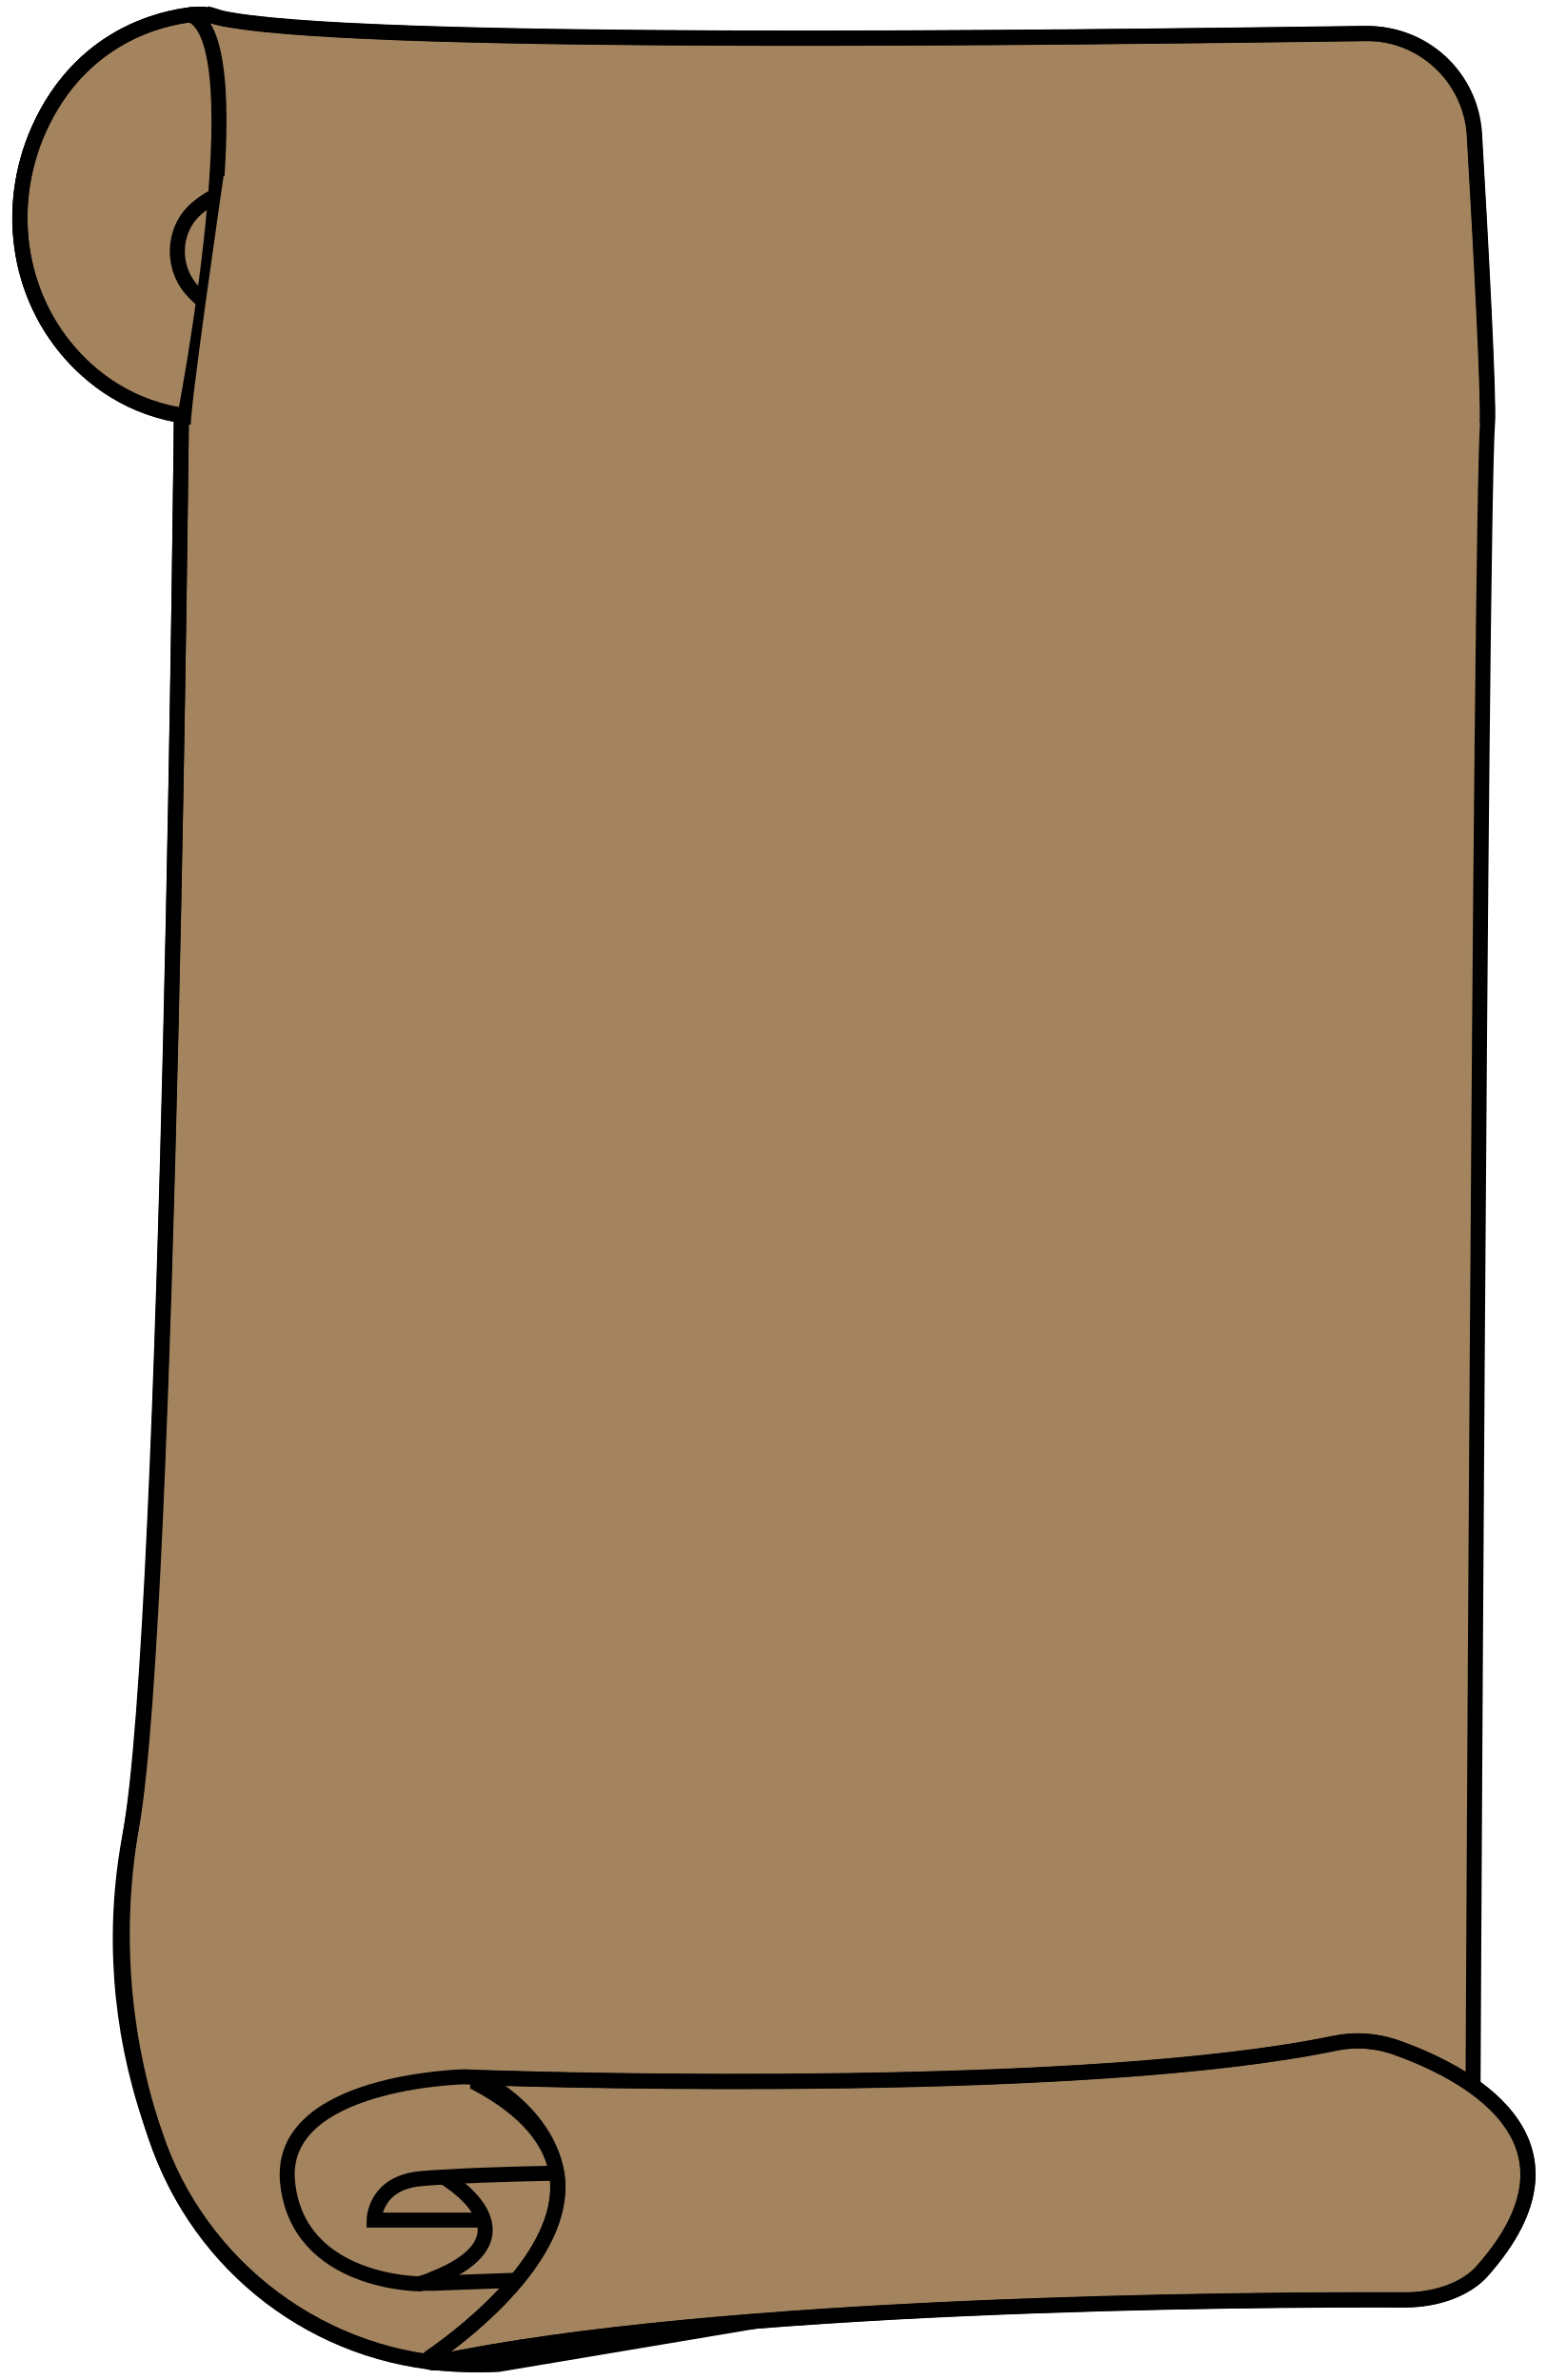
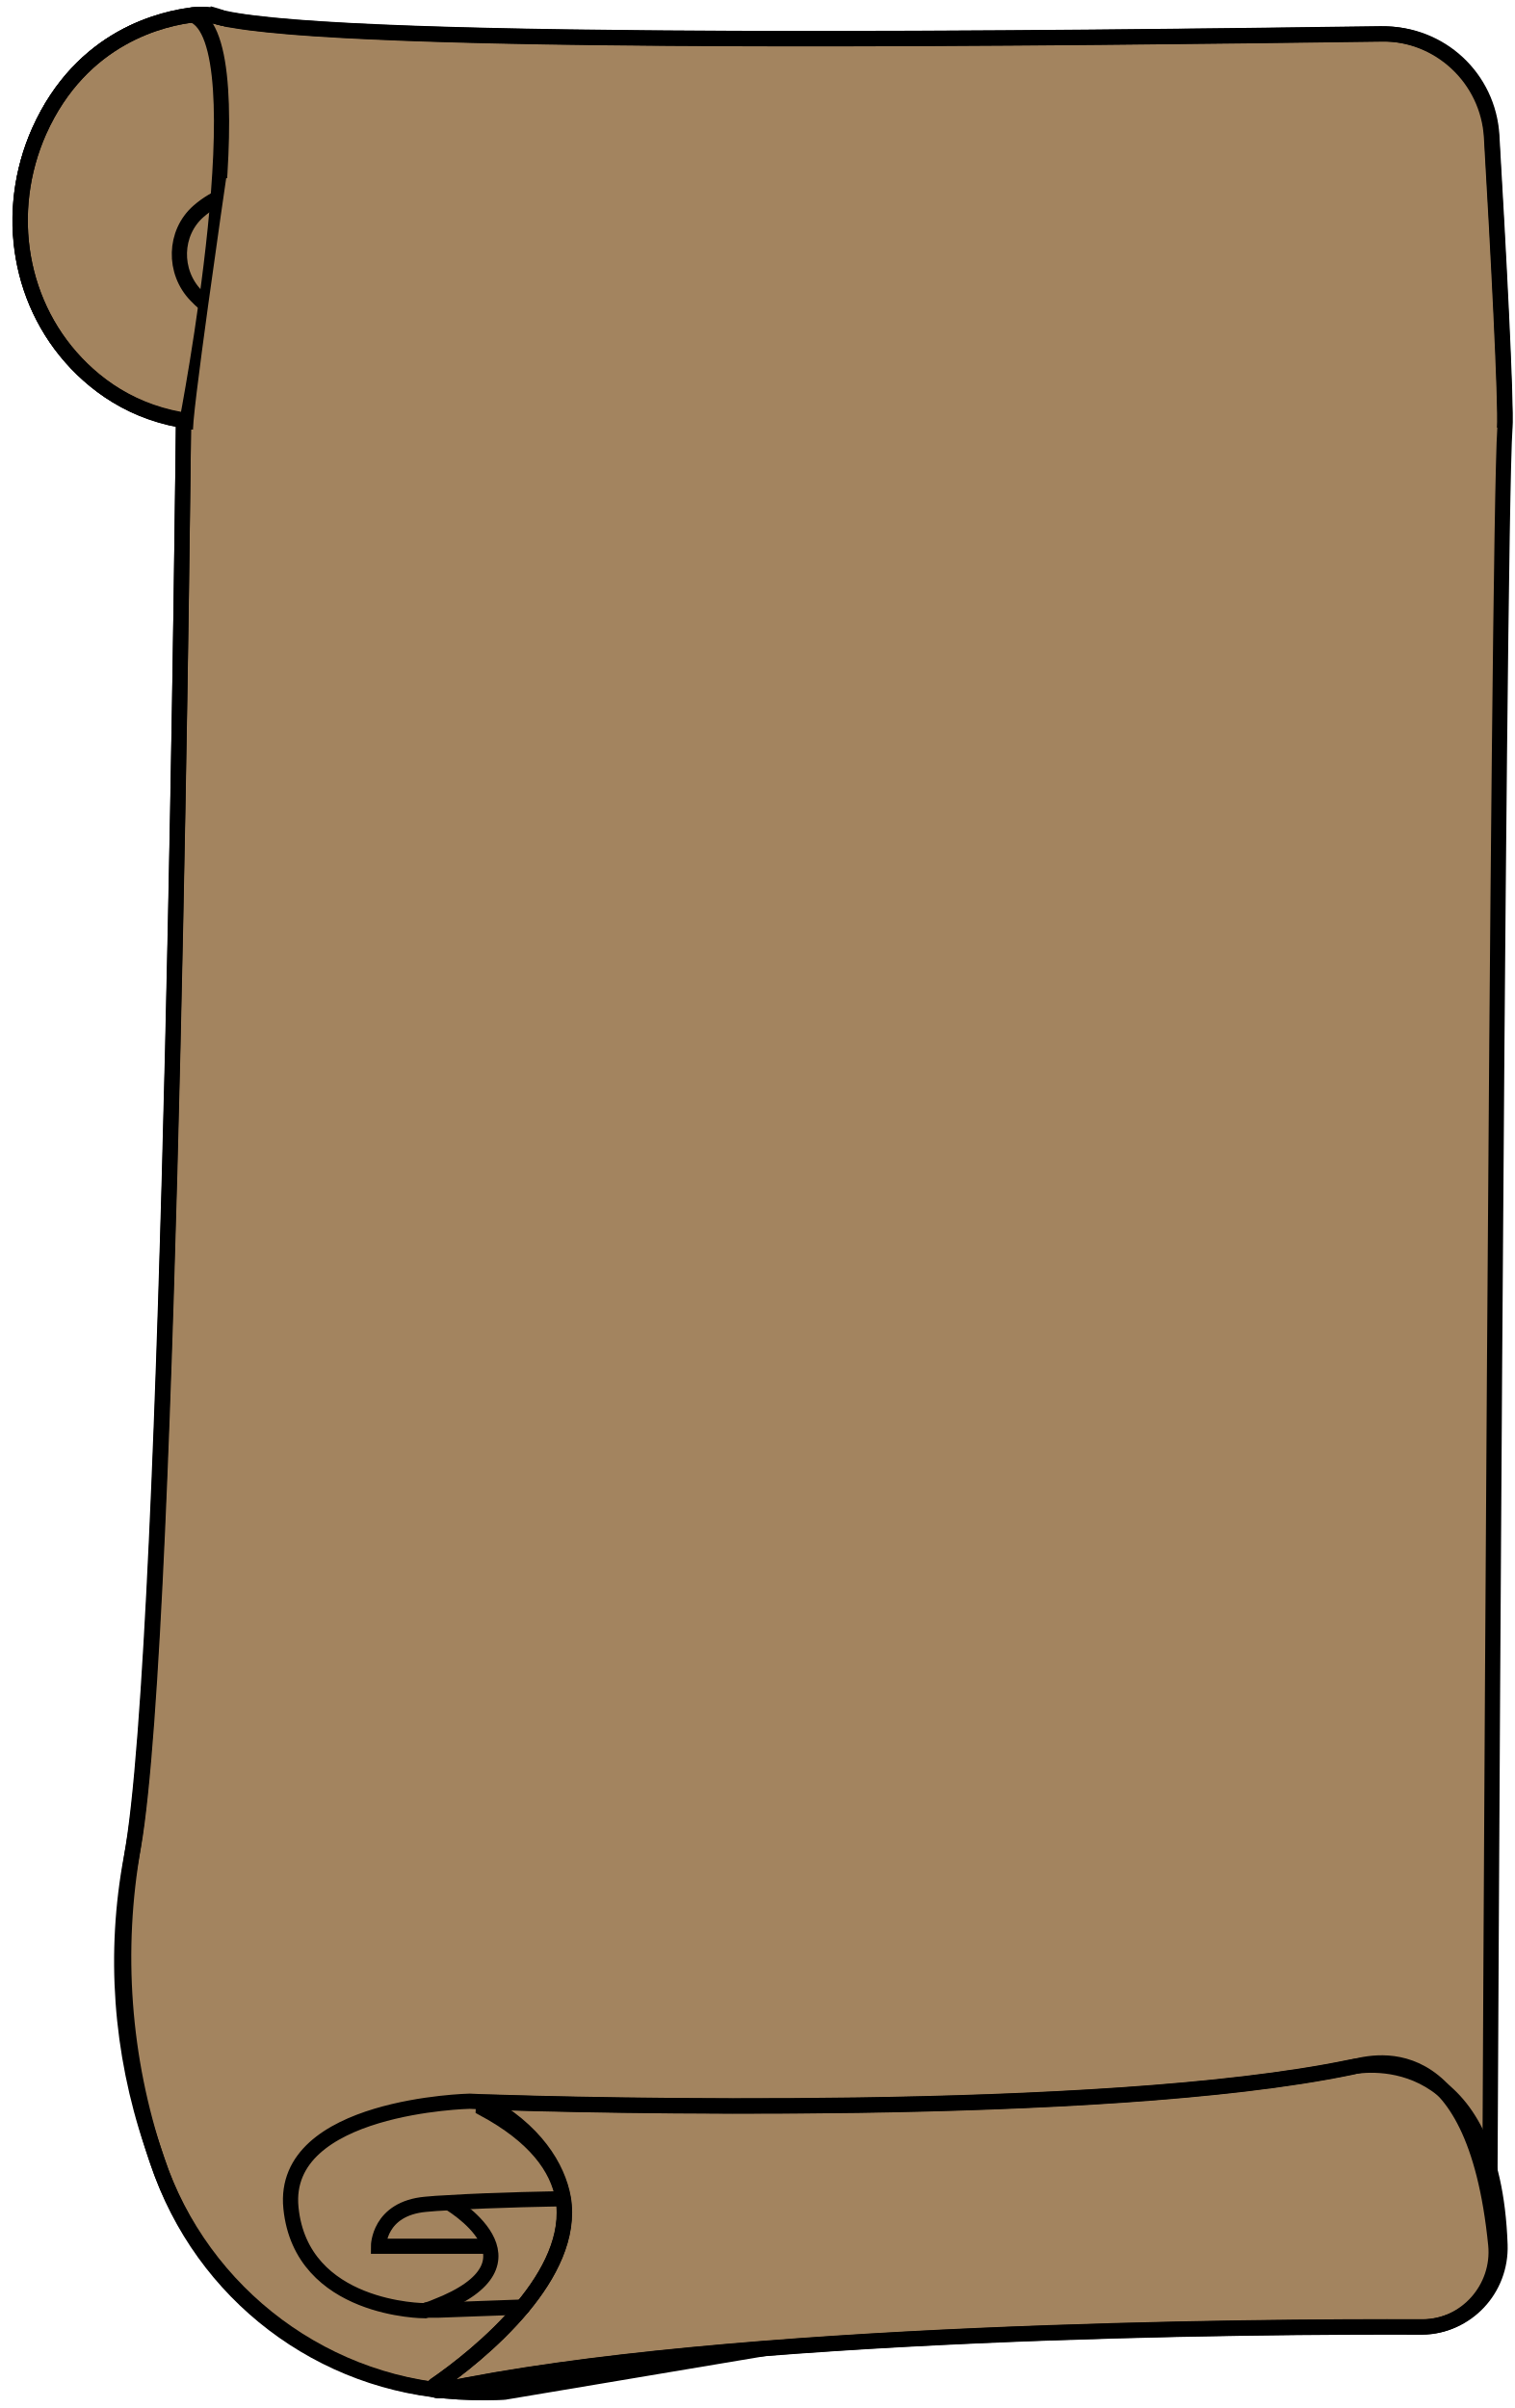
- <svg xmlns="http://www.w3.org/2000/svg" version="1.1" id="Layer_1" x="0px" y="0px" viewBox="0 0 514.5 792" style="enable-background:new 0 0 514.5 792;" xml:space="preserve">
+ <svg xmlns="http://www.w3.org/2000/svg" version="1.1" id="Layer_1" x="0px" y="0px" viewBox="0 0 498.2 792" style="enable-background:new 0 0 498.2 792;" xml:space="preserve">
  <style type="text/css">
	.st0{fill:#A3845F;stroke:#000000;stroke-width:5;stroke-miterlimit:10;}
	.st1{fill:#A3845F;stroke:#000000;stroke-width:5;stroke-linecap:round;stroke-linejoin:round;stroke-miterlimit:10;}
	.st2{fill:none;stroke:#000000;stroke-width:5;stroke-miterlimit:10;}
	.st3{fill:none;stroke:#000000;stroke-width:5;stroke-linecap:round;stroke-linejoin:round;stroke-miterlimit:10;}
	.st4{fill:none;stroke:#000000;stroke-width:5;stroke-linecap:round;stroke-miterlimit:10;}
	.st5{fill:#A3845F;}
</style>
  <path class="st0" d="M85.6,61.9l-25.2,72.8c0,0-4,405.5-17.2,476.3c-5.9,31.4-3.5,63.9,6.7,94.2l2.1,6.2  c14.4,43.1,53.7,73.1,99,75.3c9.4,0.4,15.5,0,15.5,0L490,732.4c0,0,2.6-556.8,5-591.5c0.6-8.2-2.2-60.5-4.3-96.3  c-1.1-19-16.9-33.7-35.9-33.4c-97.9,1.3-327.1,4.3-378-4.5c-12.8-2.3-25.8-0.4-37,6c-9.7,5.5-19.9,14.8-26.9,30.4  C1,69.7,6,101.1,27,121.4c10.6,10.2,25.8,18.3,47.3,17.8C131.8,137.8,109.2,61.2,85.6,61.9c-7.5,0.1-14.7,2.8-20.3,7.7  c-8.2,7.1-8.4,19.9-0.8,27.7c3.7,3.8,8.3,7,13.3,7c12.4,0,28.2-0.7,28.2-0.7l-0.7-15.7l-17.9-0.1c0,0,2.4,15.4-10.2,15.4" />
  <path class="st0" d="M292.4,722.2l0.8-0.1c2.1,12.5-4.4,25-13.3,35.7h-28.6c38.3-14.8,4.1-32.4,4.1-32.4l-0.1-1.8  C271.1,722.5,292.4,722.2,292.4,722.2z" />
  <path class="st1" d="M86.6,137.6c-4,1-8.1,1.6-12.2,1.7c-21.5,0.5-36.7-7.5-47.3-17.8c-21-20.4-26-51.8-14.2-78.4  c14-31.2,40.8-37.2,51.4-38.3c2.2-0.2,4.5-0.1,6.7,0.6c0.8,0.2,1.5,0.4,2.3,0.6l0,0 M105.1,87.9l-17.9-0.1c0,0,2.4,16.3-10.2,16.4  l0,0c0.3,0,0.5,0,0.8,0c12.4,0,28.2-0.7,28.2-0.7L105.1,87.9z" />
  <path class="st0" d="M68.7,4.5c1.6,0.4,3.1,0.9,4.6,1.4C71.7,5.6,70.2,5.1,68.7,4.5z" />
  <path class="st0" d="M77.7,104.3c-0.3,0-0.5,0-0.8,0h-1c12.6-0.1,11.2-16.4,11.2-16.4L107,88l1.8,15.7  C108.8,103.6,90.1,104.3,77.7,104.3z" />
  <path class="st2" d="M73.3,5.9c42.4,9.6,280.2,6.6,380.7,5.2c19.4-0.3,35.5,14.8,36.6,34.1c2.1,35.8,4.8,87.5,4.3,95.6" />
  <path class="st3" d="M77,104.2c12.6-0.1,10.2-16.4,10.2-16.4l20.9,0.1l0.8,15.7c0,0-18.8,0.7-31.2,0.7  C77.5,104.3,77.2,104.3,77,104.2c-4.7-0.3-9-3.3-12.5-7c-7.6-7.8-7.3-20.6,0.8-27.7c5.6-4.9,12.9-7.6,20.3-7.7  c0.9,0,1.8,0.1,2.8,0.3c20.7,4.5,38.1,64.4-1.8,75.3c-4,1-8.1,1.6-12.2,1.7c-21.6,0.5-36.8-7.5-47.4-17.8  C6.1,101.1,1.1,69.7,12.9,43.1c14-31.2,40.8-37.2,51.4-38.3c2.2-0.2,4.5-0.1,6.7,0.6c0.8,0.2,1.5,0.4,2.3,0.6" />
  <g>
-     <path class="st0" d="M464,681.2c22.3,7.8,68.4,30.5,29.1,74.7c-5.3,5.9-15,9.5-25.6,9.5c-53.7-0.2-228.8,0.9-322.8,20.9   c-1.6,0.3-2.8-0.9-1.7-1.7c6.7-4.6,19.1-14,28.9-25.8c8.8-10.6,15.4-23.2,13.3-35.7c-1.8-10.2-9.3-20.5-26.2-29.6l0.1-2.1   c30.2,1,203.2,5.6,285.1-11.4C450.7,678.6,457.6,679,464,681.2z" />
+     <path class="st0" d="M492,738.3c1.4,14.3-9.8,27-24.2,27.1c-0.1,0-0.2,0-0.3,0c-53.7-0.2-228.8,0.9-322.8,20.9   c-1.6,0.3-2.8-0.9-1.7-1.7c6.7-4.6,19.1-14,28.9-25.8c8.8-10.6,15.4-23.2,13.3-35.7c-1.8-10.2-9.3-20.5-26.2-29.6l0.1-2.1   c30.2,1,203.2,5.6,285.1-11.4C450.2,678.7,484.9,666.9,492,738.3z" />
    <path class="st2" d="M160.5,738.8h-36c0,0,0-12.4,15.5-13.8c2.2-0.2,4.6-0.4,7.2-0.5c15.8-1,37.1-1.3,37.1-1.3" />
-     <path class="st2" d="M147.4,724.3c0,0,34.2,19.6-4.1,34.4c-1.1,0.5-2.4,0.9-3.6,1.3c0,0-40.6,0-44-33.8s58.8-35.1,58.8-35.1   l4.5,0.2c30.2,1,203.2,5.6,285.1-11.4c6.6-1.4,13.5-0.9,20,1.2c22.3,7.8,68.4,30.5,29.1,74.7c-5.3,5.9-15,9.5-25.6,9.5   c-53.7-0.2-228.8,0.9-322.8,20.9c-1.6,0.3-2.8-0.9-1.7-1.7c6.7-4.6,19.1-14,28.9-25.8c8.8-10.6,15.4-23.2,13.3-35.7   c-1.8-10.2-9.3-22.5-26.2-31.6" />
+     <path class="st2" d="M147.4,724.3c0,0,34.2,19.6-4.1,34.4c-1.1,0.5-2.4,0.9-3.6,1.3c0,0-40.6,0-44-33.8s58.8-35.1,58.8-35.1   l4.5,0.2c30.2,1,203.2,5.6,285.1-11.4c6.1-1.3,47-6.5,49.3,58.4c0.5,14.6-10.9,26.9-25.5,27c-0.1,0-0.2,0-0.3,0   c-53.7-0.2-228.8,0.9-322.8,20.9c-1.6,0.3-2.8-0.9-1.7-1.7c6.7-4.6,19.1-14,28.9-25.8c8.8-10.6,15.4-23.2,13.3-35.7   c-1.8-10.2-9.3-22.5-26.2-31.6" />
    <polyline class="st4" points="140.2,759.8 144.3,759.8 171.9,758.8  " />
  </g>
  <path class="st2" d="M60.4,135.7c0,0-3.9,400.2-16.5,471.5c-6.1,34.4-3.5,69.8,7.6,102.9l0,0c15,44.8,56.4,75.7,103.6,76.8  c7,0.2,11.3-0.2,11.3-0.2" />
  <path class="st4" d="M61.4,139.1c0,0,24.5-125.9,1.9-134.2" />
  <path class="st5" d="M141.9,143.8c-0.1,0-78.3-1.8-78.3-1.8c-1.4,0.1,10.8-83.4,10.8-83.4H125" />
</svg>
